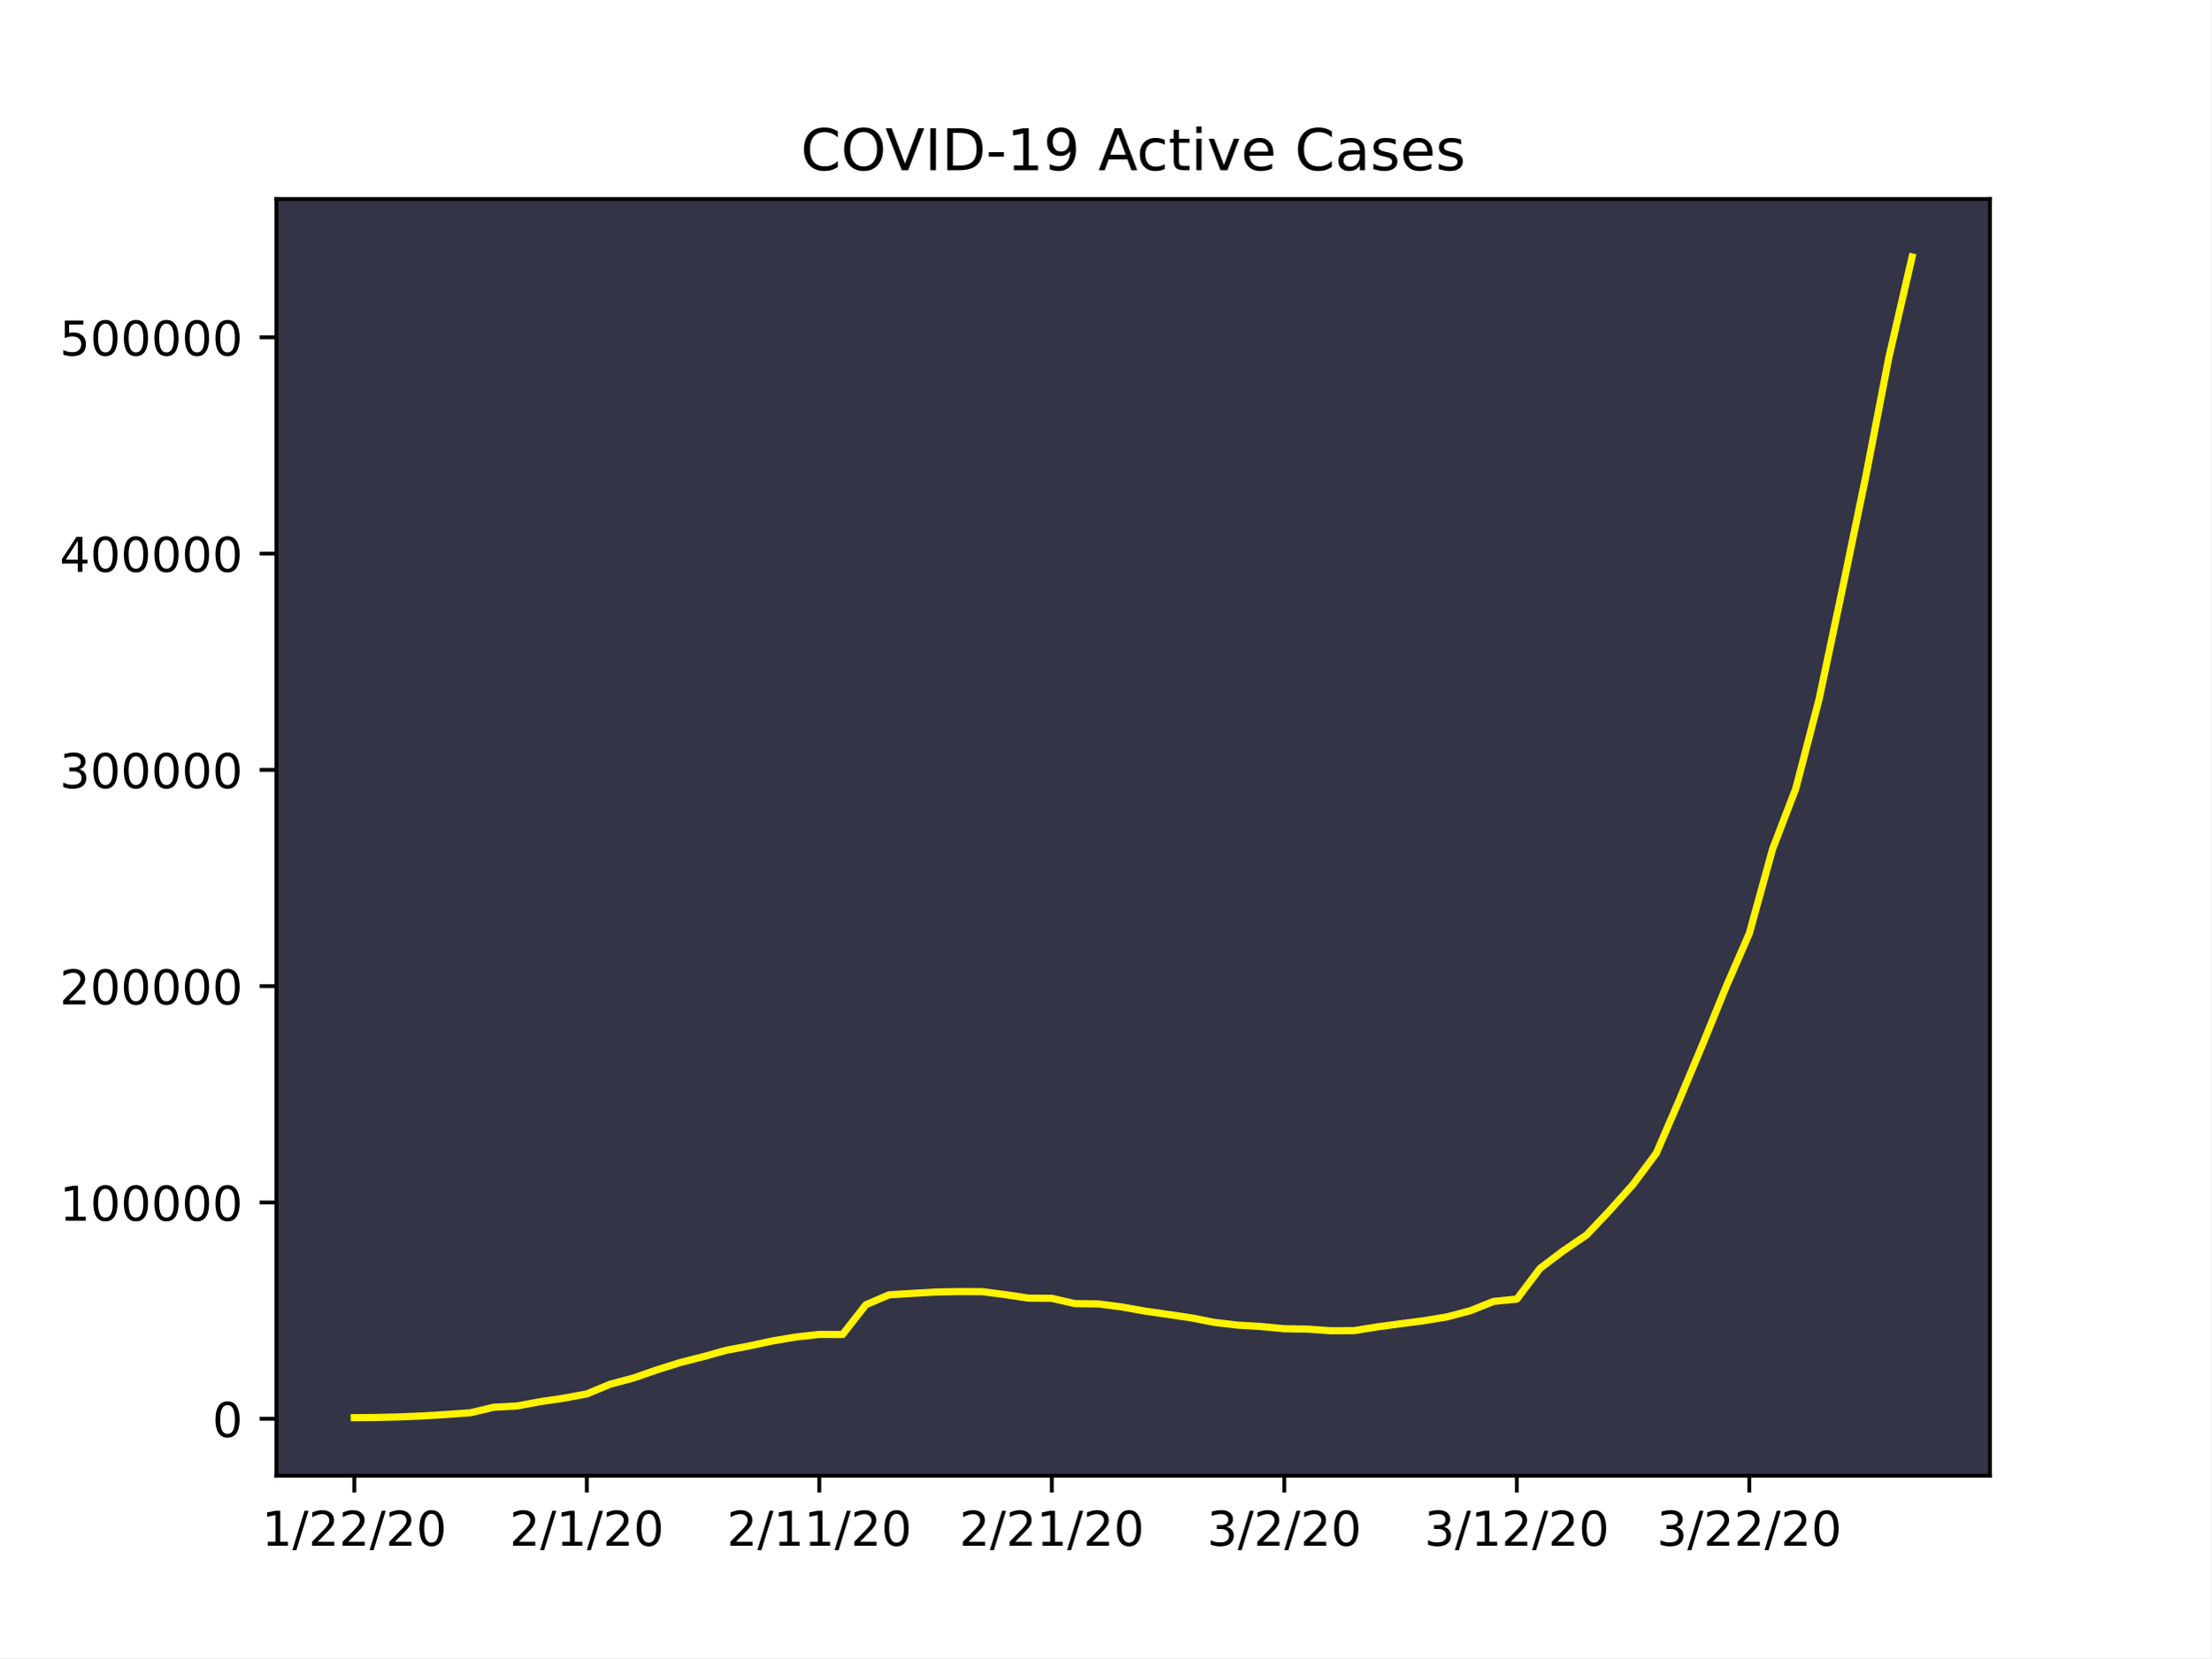
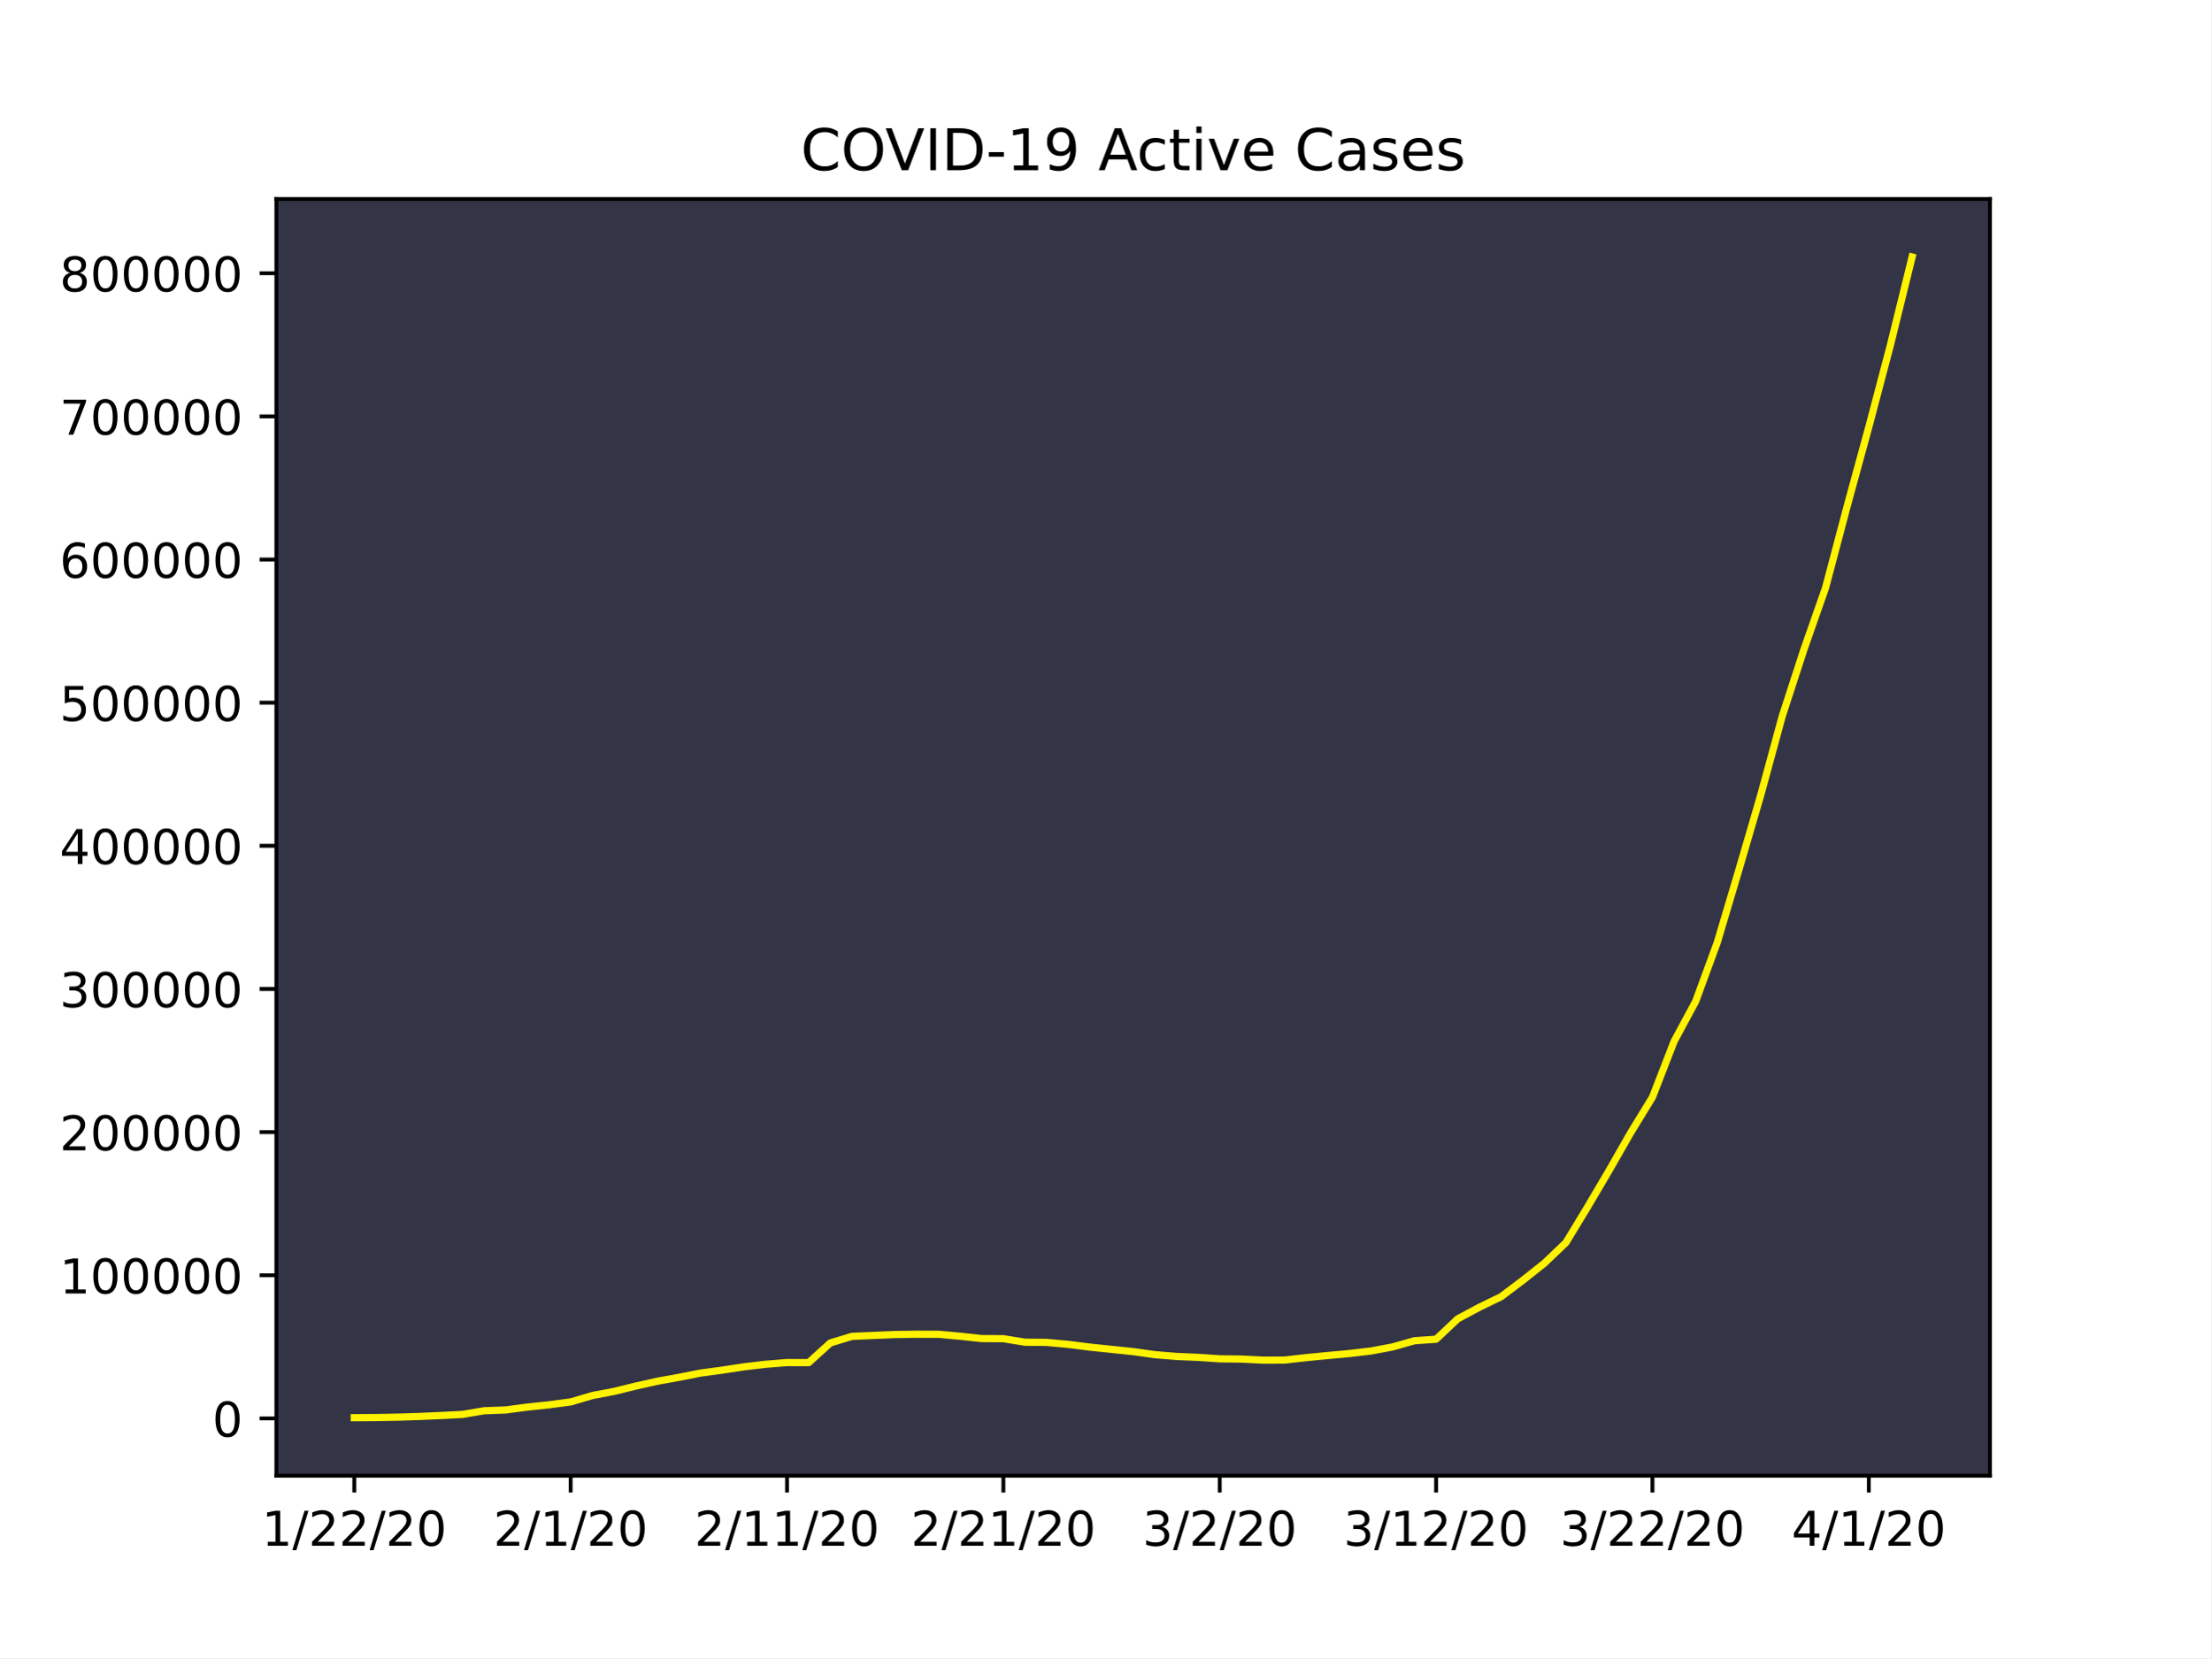
<svg xmlns="http://www.w3.org/2000/svg" xmlns:xlink="http://www.w3.org/1999/xlink" height="345.6pt" version="1.1" viewBox="0 0 460.8 345.6" width="460.8pt">
  <defs>
    <style type="text/css">
*{stroke-linecap:butt;stroke-linejoin:round;}
  </style>
  </defs>
  <g id="figure_1">
    <g id="patch_1">
      <path d="M 0 345.6  L 460.8 345.6  L 460.8 0  L 0 0  z " style="fill:#ffffff;" />
    </g>
    <g id="axes_1">
      <g id="patch_2">
        <path d="M 57.6 307.584  L 414.72 307.584  L 414.72 41.472  L 57.6 41.472  z " style="fill:#333445;" />
      </g>
      <g id="matplotlib.axis_1">
        <g id="xtick_1">
          <g id="line2d_1">
            <defs>
-               <path d="M 0 0  L 0 3.5  " id="mdedcdf4e8b" style="stroke:#000000;stroke-width:0.8;" />
-             </defs>
-             <g>
-               <use style="stroke:#000000;stroke-width:0.8;" x="73.833" xlink:href="#mdedcdf4e8b" y="307.584" />
+               <path d="M 0 0  L 0 3.5  " id="meb4f7e3b09" style="stroke:#000000;stroke-width:0.8;" />
+             </defs>
+             <g>
+               <use style="stroke:#000000;stroke-width:0.8;" x="73.833" xlink:href="#meb4f7e3b09" y="307.584" />
            </g>
          </g>
          <g id="text_1">
            <defs>
              <path d="M 12.406 8.297  L 28.516 8.297  L 28.516 63.922  L 10.984 60.406  L 10.984 69.391  L 28.422 72.906  L 38.281 72.906  L 38.281 8.297  L 54.391 8.297  L 54.391 0  L 12.406 0  z " id="DejaVuSans-49" />
              <path d="M 25.391 72.906  L 33.688 72.906  L 8.297 -9.281  L 0 -9.281  z " id="DejaVuSans-47" />
              <path d="M 19.188 8.297  L 53.609 8.297  L 53.609 0  L 7.328 0  L 7.328 8.297  Q 12.938 14.109 22.625 23.891  Q 32.328 33.688 34.812 36.531  Q 39.547 41.844 41.422 45.531  Q 43.312 49.219 43.312 52.781  Q 43.312 58.594 39.234 62.25  Q 35.156 65.922 28.609 65.922  Q 23.969 65.922 18.812 64.312  Q 13.672 62.703 7.812 59.422  L 7.812 69.391  Q 13.766 71.781 18.938 73  Q 24.125 74.219 28.422 74.219  Q 39.75 74.219 46.484 68.547  Q 53.219 62.891 53.219 53.422  Q 53.219 48.922 51.531 44.891  Q 49.859 40.875 45.406 35.406  Q 44.188 33.984 37.641 27.219  Q 31.109 20.453 19.188 8.297  z " id="DejaVuSans-50" />
              <path d="M 31.781 66.406  Q 24.172 66.406 20.328 58.906  Q 16.5 51.422 16.5 36.375  Q 16.5 21.391 20.328 13.891  Q 24.172 6.391 31.781 6.391  Q 39.453 6.391 43.281 13.891  Q 47.125 21.391 47.125 36.375  Q 47.125 51.422 43.281 58.906  Q 39.453 66.406 31.781 66.406  z M 31.781 74.219  Q 44.047 74.219 50.516 64.516  Q 56.984 54.828 56.984 36.375  Q 56.984 17.969 50.516 8.266  Q 44.047 -1.422 31.781 -1.422  Q 19.531 -1.422 13.062 8.266  Q 6.594 17.969 6.594 36.375  Q 6.594 54.828 13.062 64.516  Q 19.531 74.219 31.781 74.219  z " id="DejaVuSans-48" />
            </defs>
            <g transform="translate(54.55773 322.1824)scale(0.1 -0.1)">
              <use xlink:href="#DejaVuSans-49" />
              <use x="63.623" xlink:href="#DejaVuSans-47" />
              <use x="97.314" xlink:href="#DejaVuSans-50" />
              <use x="160.938" xlink:href="#DejaVuSans-50" />
              <use x="224.561" xlink:href="#DejaVuSans-47" />
              <use x="258.252" xlink:href="#DejaVuSans-50" />
              <use x="321.875" xlink:href="#DejaVuSans-48" />
            </g>
          </g>
        </g>
        <g id="xtick_2">
          <g id="line2d_2">
            <g>
-               <use style="stroke:#000000;stroke-width:0.8;" x="122.289" xlink:href="#mdedcdf4e8b" y="307.584" />
+               <use style="stroke:#000000;stroke-width:0.8;" x="118.924" xlink:href="#meb4f7e3b09" y="307.584" />
            </g>
          </g>
          <g id="text_2">
-             <g transform="translate(106.1949 322.1824)scale(0.1 -0.1)">
+             <g transform="translate(102.8299 322.1824)scale(0.1 -0.1)">
              <use xlink:href="#DejaVuSans-50" />
              <use x="63.623" xlink:href="#DejaVuSans-47" />
              <use x="97.314" xlink:href="#DejaVuSans-49" />
              <use x="160.938" xlink:href="#DejaVuSans-47" />
              <use x="194.629" xlink:href="#DejaVuSans-50" />
              <use x="258.252" xlink:href="#DejaVuSans-48" />
            </g>
          </g>
        </g>
        <g id="xtick_3">
          <g id="line2d_3">
            <g>
-               <use style="stroke:#000000;stroke-width:0.8;" x="170.745" xlink:href="#mdedcdf4e8b" y="307.584" />
+               <use style="stroke:#000000;stroke-width:0.8;" x="164.015" xlink:href="#meb4f7e3b09" y="307.584" />
            </g>
          </g>
          <g id="text_3">
-             <g transform="translate(151.4695 322.1824)scale(0.1 -0.1)">
+             <g transform="translate(144.7395 322.1824)scale(0.1 -0.1)">
              <use xlink:href="#DejaVuSans-50" />
              <use x="63.623" xlink:href="#DejaVuSans-47" />
              <use x="97.314" xlink:href="#DejaVuSans-49" />
              <use x="160.938" xlink:href="#DejaVuSans-49" />
              <use x="224.561" xlink:href="#DejaVuSans-47" />
              <use x="258.252" xlink:href="#DejaVuSans-50" />
              <use x="321.875" xlink:href="#DejaVuSans-48" />
            </g>
          </g>
        </g>
        <g id="xtick_4">
          <g id="line2d_4">
            <g>
-               <use style="stroke:#000000;stroke-width:0.8;" x="219.2" xlink:href="#mdedcdf4e8b" y="307.584" />
+               <use style="stroke:#000000;stroke-width:0.8;" x="209.105" xlink:href="#meb4f7e3b09" y="307.584" />
            </g>
          </g>
          <g id="text_4">
-             <g transform="translate(199.9254 322.1824)scale(0.1 -0.1)">
+             <g transform="translate(189.8305 322.1824)scale(0.1 -0.1)">
              <use xlink:href="#DejaVuSans-50" />
              <use x="63.623" xlink:href="#DejaVuSans-47" />
              <use x="97.314" xlink:href="#DejaVuSans-50" />
              <use x="160.938" xlink:href="#DejaVuSans-49" />
              <use x="224.561" xlink:href="#DejaVuSans-47" />
              <use x="258.252" xlink:href="#DejaVuSans-50" />
              <use x="321.875" xlink:href="#DejaVuSans-48" />
            </g>
          </g>
        </g>
        <g id="xtick_5">
          <g id="line2d_5">
            <g>
-               <use style="stroke:#000000;stroke-width:0.8;" x="267.656" xlink:href="#mdedcdf4e8b" y="307.584" />
+               <use style="stroke:#000000;stroke-width:0.8;" x="254.196" xlink:href="#meb4f7e3b09" y="307.584" />
            </g>
          </g>
          <g id="text_5">
            <defs>
              <path d="M 40.578 39.312  Q 47.656 37.797 51.625 33  Q 55.609 28.219 55.609 21.188  Q 55.609 10.406 48.188 4.484  Q 40.766 -1.422 27.094 -1.422  Q 22.516 -1.422 17.656 -0.516  Q 12.797 0.391 7.625 2.203  L 7.625 11.719  Q 11.719 9.328 16.594 8.109  Q 21.484 6.891 26.812 6.891  Q 36.078 6.891 40.938 10.547  Q 45.797 14.203 45.797 21.188  Q 45.797 27.641 41.281 31.266  Q 36.766 34.906 28.719 34.906  L 20.219 34.906  L 20.219 43.016  L 29.109 43.016  Q 36.375 43.016 40.234 45.922  Q 44.094 48.828 44.094 54.297  Q 44.094 59.906 40.109 62.906  Q 36.141 65.922 28.719 65.922  Q 24.656 65.922 20.016 65.031  Q 15.375 64.156 9.812 62.312  L 9.812 71.094  Q 15.438 72.656 20.344 73.438  Q 25.25 74.219 29.594 74.219  Q 40.828 74.219 47.359 69.109  Q 53.906 64.016 53.906 55.328  Q 53.906 49.266 50.438 45.094  Q 46.969 40.922 40.578 39.312  z " id="DejaVuSans-51" />
            </defs>
-             <g transform="translate(251.5626 322.1824)scale(0.1 -0.1)">
+             <g transform="translate(238.1026 322.1824)scale(0.1 -0.1)">
              <use xlink:href="#DejaVuSans-51" />
              <use x="63.623" xlink:href="#DejaVuSans-47" />
              <use x="97.314" xlink:href="#DejaVuSans-50" />
              <use x="160.938" xlink:href="#DejaVuSans-47" />
              <use x="194.629" xlink:href="#DejaVuSans-50" />
              <use x="258.252" xlink:href="#DejaVuSans-48" />
            </g>
          </g>
        </g>
        <g id="xtick_6">
          <g id="line2d_6">
            <g>
-               <use style="stroke:#000000;stroke-width:0.8;" x="316.112" xlink:href="#mdedcdf4e8b" y="307.584" />
+               <use style="stroke:#000000;stroke-width:0.8;" x="299.287" xlink:href="#meb4f7e3b09" y="307.584" />
            </g>
          </g>
          <g id="text_6">
-             <g transform="translate(296.8372 322.1824)scale(0.1 -0.1)">
+             <g transform="translate(280.0123 322.1824)scale(0.1 -0.1)">
              <use xlink:href="#DejaVuSans-51" />
              <use x="63.623" xlink:href="#DejaVuSans-47" />
              <use x="97.314" xlink:href="#DejaVuSans-49" />
              <use x="160.938" xlink:href="#DejaVuSans-50" />
              <use x="224.561" xlink:href="#DejaVuSans-47" />
              <use x="258.252" xlink:href="#DejaVuSans-50" />
              <use x="321.875" xlink:href="#DejaVuSans-48" />
            </g>
          </g>
        </g>
        <g id="xtick_7">
          <g id="line2d_7">
            <g>
-               <use style="stroke:#000000;stroke-width:0.8;" x="364.568" xlink:href="#mdedcdf4e8b" y="307.584" />
+               <use style="stroke:#000000;stroke-width:0.8;" x="344.378" xlink:href="#meb4f7e3b09" y="307.584" />
            </g>
          </g>
          <g id="text_7">
-             <g transform="translate(345.2931 322.1824)scale(0.1 -0.1)">
+             <g transform="translate(325.1032 322.1824)scale(0.1 -0.1)">
              <use xlink:href="#DejaVuSans-51" />
              <use x="63.623" xlink:href="#DejaVuSans-47" />
              <use x="97.314" xlink:href="#DejaVuSans-50" />
              <use x="160.938" xlink:href="#DejaVuSans-50" />
              <use x="224.561" xlink:href="#DejaVuSans-47" />
              <use x="258.252" xlink:href="#DejaVuSans-50" />
              <use x="321.875" xlink:href="#DejaVuSans-48" />
            </g>
          </g>
        </g>
+         <g id="xtick_8">
+           <g id="line2d_8">
+             <g>
+               <use style="stroke:#000000;stroke-width:0.8;" x="389.469" xlink:href="#meb4f7e3b09" y="307.584" />
+             </g>
+           </g>
+           <g id="text_8">
+             <defs>
+               <path d="M 37.797 64.312  L 12.891 25.391  L 37.797 25.391  z M 35.203 72.906  L 47.609 72.906  L 47.609 25.391  L 58.016 25.391  L 58.016 17.188  L 47.609 17.188  L 47.609 0  L 37.797 0  L 37.797 17.188  L 4.891 17.188  L 4.891 26.703  z " id="DejaVuSans-52" />
+             </defs>
+             <g transform="translate(373.3753 322.1824)scale(0.1 -0.1)">
+               <use xlink:href="#DejaVuSans-52" />
+               <use x="63.623" xlink:href="#DejaVuSans-47" />
+               <use x="97.314" xlink:href="#DejaVuSans-49" />
+               <use x="160.938" xlink:href="#DejaVuSans-47" />
+               <use x="194.629" xlink:href="#DejaVuSans-50" />
+               <use x="258.252" xlink:href="#DejaVuSans-48" />
+             </g>
+           </g>
+         </g>
      </g>
      <g id="matplotlib.axis_2">
        <g id="ytick_1">
-           <g id="line2d_8">
-             <defs>
-               <path d="M 0 0  L -3.5 0  " id="m4928ee2700" style="stroke:#000000;stroke-width:0.8;" />
-             </defs>
-             <g>
-               <use style="stroke:#000000;stroke-width:0.8;" x="57.6" xlink:href="#m4928ee2700" y="295.718" />
-             </g>
-           </g>
-           <g id="text_8">
-             <g transform="translate(44.2375 299.5171)scale(0.1 -0.1)">
+           <g id="line2d_9">
+             <defs>
+               <path d="M 0 0  L -3.5 0  " id="mf361fa1ea8" style="stroke:#000000;stroke-width:0.8;" />
+             </defs>
+             <g>
+               <use style="stroke:#000000;stroke-width:0.8;" x="57.6" xlink:href="#mf361fa1ea8" y="295.64" />
+             </g>
+           </g>
+           <g id="text_9">
+             <g transform="translate(44.2375 299.4394)scale(0.1 -0.1)">
              <use xlink:href="#DejaVuSans-48" />
            </g>
          </g>
        </g>
        <g id="ytick_2">
-           <g id="line2d_9">
-             <g>
-               <use style="stroke:#000000;stroke-width:0.8;" x="57.6" xlink:href="#m4928ee2700" y="250.634" />
-             </g>
-           </g>
-           <g id="text_9">
-             <g transform="translate(12.425 254.4333)scale(0.1 -0.1)">
+           <g id="line2d_10">
+             <g>
+               <use style="stroke:#000000;stroke-width:0.8;" x="57.6" xlink:href="#mf361fa1ea8" y="265.804" />
+             </g>
+           </g>
+           <g id="text_10">
+             <g transform="translate(12.425 269.6031)scale(0.1 -0.1)">
              <use xlink:href="#DejaVuSans-49" />
              <use x="63.623" xlink:href="#DejaVuSans-48" />
              <use x="127.246" xlink:href="#DejaVuSans-48" />
              <use x="190.869" xlink:href="#DejaVuSans-48" />
              <use x="254.492" xlink:href="#DejaVuSans-48" />
              <use x="318.115" xlink:href="#DejaVuSans-48" />
            </g>
          </g>
        </g>
        <g id="ytick_3">
-           <g id="line2d_10">
-             <g>
-               <use style="stroke:#000000;stroke-width:0.8;" x="57.6" xlink:href="#m4928ee2700" y="205.55" />
-             </g>
-           </g>
-           <g id="text_10">
-             <g transform="translate(12.425 209.3494)scale(0.1 -0.1)">
+           <g id="line2d_11">
+             <g>
+               <use style="stroke:#000000;stroke-width:0.8;" x="57.6" xlink:href="#mf361fa1ea8" y="235.968" />
+             </g>
+           </g>
+           <g id="text_11">
+             <g transform="translate(12.425 239.7668)scale(0.1 -0.1)">
              <use xlink:href="#DejaVuSans-50" />
              <use x="63.623" xlink:href="#DejaVuSans-48" />
              <use x="127.246" xlink:href="#DejaVuSans-48" />
              <use x="190.869" xlink:href="#DejaVuSans-48" />
              <use x="254.492" xlink:href="#DejaVuSans-48" />
              <use x="318.115" xlink:href="#DejaVuSans-48" />
            </g>
          </g>
        </g>
        <g id="ytick_4">
-           <g id="line2d_11">
-             <g>
-               <use style="stroke:#000000;stroke-width:0.8;" x="57.6" xlink:href="#m4928ee2700" y="160.466" />
-             </g>
-           </g>
-           <g id="text_11">
-             <g transform="translate(12.425 164.2656)scale(0.1 -0.1)">
+           <g id="line2d_12">
+             <g>
+               <use style="stroke:#000000;stroke-width:0.8;" x="57.6" xlink:href="#mf361fa1ea8" y="206.131" />
+             </g>
+           </g>
+           <g id="text_12">
+             <g transform="translate(12.425 209.9304)scale(0.1 -0.1)">
              <use xlink:href="#DejaVuSans-51" />
              <use x="63.623" xlink:href="#DejaVuSans-48" />
              <use x="127.246" xlink:href="#DejaVuSans-48" />
              <use x="190.869" xlink:href="#DejaVuSans-48" />
              <use x="254.492" xlink:href="#DejaVuSans-48" />
              <use x="318.115" xlink:href="#DejaVuSans-48" />
            </g>
          </g>
        </g>
        <g id="ytick_5">
-           <g id="line2d_12">
-             <g>
-               <use style="stroke:#000000;stroke-width:0.8;" x="57.6" xlink:href="#m4928ee2700" y="115.382" />
-             </g>
-           </g>
-           <g id="text_12">
-             <defs>
-               <path d="M 37.797 64.312  L 12.891 25.391  L 37.797 25.391  z M 35.203 72.906  L 47.609 72.906  L 47.609 25.391  L 58.016 25.391  L 58.016 17.188  L 47.609 17.188  L 47.609 0  L 37.797 0  L 37.797 17.188  L 4.891 17.188  L 4.891 26.703  z " id="DejaVuSans-52" />
-             </defs>
-             <g transform="translate(12.425 119.1817)scale(0.1 -0.1)">
+           <g id="line2d_13">
+             <g>
+               <use style="stroke:#000000;stroke-width:0.8;" x="57.6" xlink:href="#mf361fa1ea8" y="176.295" />
+             </g>
+           </g>
+           <g id="text_13">
+             <g transform="translate(12.425 180.0941)scale(0.1 -0.1)">
              <use xlink:href="#DejaVuSans-52" />
              <use x="63.623" xlink:href="#DejaVuSans-48" />
              <use x="127.246" xlink:href="#DejaVuSans-48" />
              <use x="190.869" xlink:href="#DejaVuSans-48" />
              <use x="254.492" xlink:href="#DejaVuSans-48" />
              <use x="318.115" xlink:href="#DejaVuSans-48" />
            </g>
          </g>
        </g>
        <g id="ytick_6">
-           <g id="line2d_13">
-             <g>
-               <use style="stroke:#000000;stroke-width:0.8;" x="57.6" xlink:href="#m4928ee2700" y="70.299" />
-             </g>
-           </g>
-           <g id="text_13">
+           <g id="line2d_14">
+             <g>
+               <use style="stroke:#000000;stroke-width:0.8;" x="57.6" xlink:href="#mf361fa1ea8" y="146.459" />
+             </g>
+           </g>
+           <g id="text_14">
            <defs>
              <path d="M 10.797 72.906  L 49.516 72.906  L 49.516 64.594  L 19.828 64.594  L 19.828 46.734  Q 21.969 47.469 24.109 47.828  Q 26.266 48.188 28.422 48.188  Q 40.625 48.188 47.75 41.5  Q 54.891 34.812 54.891 23.391  Q 54.891 11.625 47.562 5.094  Q 40.234 -1.422 26.906 -1.422  Q 22.312 -1.422 17.547 -0.641  Q 12.797 0.141 7.719 1.703  L 7.719 11.625  Q 12.109 9.234 16.797 8.062  Q 21.484 6.891 26.703 6.891  Q 35.156 6.891 40.078 11.328  Q 45.016 15.766 45.016 23.391  Q 45.016 31 40.078 35.438  Q 35.156 39.891 26.703 39.891  Q 22.75 39.891 18.812 39.016  Q 14.891 38.141 10.797 36.281  z " id="DejaVuSans-53" />
            </defs>
-             <g transform="translate(12.425 74.09784)scale(0.1 -0.1)">
+             <g transform="translate(12.425 150.2578)scale(0.1 -0.1)">
              <use xlink:href="#DejaVuSans-53" />
              <use x="63.623" xlink:href="#DejaVuSans-48" />
              <use x="127.246" xlink:href="#DejaVuSans-48" />
              <use x="190.869" xlink:href="#DejaVuSans-48" />
              <use x="254.492" xlink:href="#DejaVuSans-48" />
              <use x="318.115" xlink:href="#DejaVuSans-48" />
            </g>
          </g>
        </g>
-       </g>
-       <g id="line2d_14">
-         <path clip-path="url(#pfbd1c1fda9)" d="M 73.833 295.488  L 78.678 295.445  L 83.524 295.322  L 88.369 295.108  L 93.215 294.812  L 98.061 294.463  L 102.906 293.31  L 107.752 293.055  L 112.597 292.147  L 117.443 291.439  L 122.289 290.536  L 127.134 288.526  L 131.98 287.228  L 136.825 285.552  L 141.671 284.02  L 146.517 282.791  L 151.362 281.444  L 156.208 280.526  L 161.053 279.488  L 165.899 278.675  L 170.745 278.133  L 175.59 278.156  L 180.436 271.958  L 185.281 269.883  L 190.127 269.583  L 194.972 269.304  L 199.818 269.205  L 204.664 269.219  L 209.509 269.842  L 214.355 270.573  L 219.2 270.616  L 224.046 271.721  L 228.892 271.781  L 233.737 272.407  L 238.583 273.269  L 243.428 273.972  L 248.274 274.684  L 253.12 275.643  L 257.965 276.202  L 262.811 276.487  L 267.656 276.954  L 272.502 277.03  L 277.348 277.371  L 282.193 277.35  L 287.039 276.568  L 291.884 275.912  L 296.73 275.284  L 301.575 274.48  L 306.421 273.197  L 311.267 271.257  L 316.112 270.783  L 320.958 264.362  L 325.803 260.707  L 330.649 257.406  L 335.495 252.275  L 340.34 246.866  L 345.186 240.366  L 350.031 229.148  L 354.877 217.58  L 359.723 205.671  L 364.568 194.548  L 369.414 176.977  L 374.259 164.335  L 379.105 145.731  L 383.951 122.834  L 388.796 99.523  L 393.642 74.519  L 398.487 53.568  " style="fill:none;stroke:#fff300;stroke-linecap:square;stroke-width:1.5;" />
+         <g id="ytick_7">
+           <g id="line2d_15">
+             <g>
+               <use style="stroke:#000000;stroke-width:0.8;" x="57.6" xlink:href="#mf361fa1ea8" y="116.622" />
+             </g>
+           </g>
+           <g id="text_15">
+             <defs>
+               <path d="M 33.016 40.375  Q 26.375 40.375 22.484 35.828  Q 18.609 31.297 18.609 23.391  Q 18.609 15.531 22.484 10.953  Q 26.375 6.391 33.016 6.391  Q 39.656 6.391 43.531 10.953  Q 47.406 15.531 47.406 23.391  Q 47.406 31.297 43.531 35.828  Q 39.656 40.375 33.016 40.375  z M 52.594 71.297  L 52.594 62.312  Q 48.875 64.062 45.094 64.984  Q 41.312 65.922 37.594 65.922  Q 27.828 65.922 22.672 59.328  Q 17.531 52.734 16.797 39.406  Q 19.672 43.656 24.016 45.922  Q 28.375 48.188 33.594 48.188  Q 44.578 48.188 50.953 41.516  Q 57.328 34.859 57.328 23.391  Q 57.328 12.156 50.688 5.359  Q 44.047 -1.422 33.016 -1.422  Q 20.359 -1.422 13.672 8.266  Q 6.984 17.969 6.984 36.375  Q 6.984 53.656 15.188 63.938  Q 23.391 74.219 37.203 74.219  Q 40.922 74.219 44.703 73.484  Q 48.484 72.75 52.594 71.297  z " id="DejaVuSans-54" />
+             </defs>
+             <g transform="translate(12.425 120.4215)scale(0.1 -0.1)">
+               <use xlink:href="#DejaVuSans-54" />
+               <use x="63.623" xlink:href="#DejaVuSans-48" />
+               <use x="127.246" xlink:href="#DejaVuSans-48" />
+               <use x="190.869" xlink:href="#DejaVuSans-48" />
+               <use x="254.492" xlink:href="#DejaVuSans-48" />
+               <use x="318.115" xlink:href="#DejaVuSans-48" />
+             </g>
+           </g>
+         </g>
+         <g id="ytick_8">
+           <g id="line2d_16">
+             <g>
+               <use style="stroke:#000000;stroke-width:0.8;" x="57.6" xlink:href="#mf361fa1ea8" y="86.786" />
+             </g>
+           </g>
+           <g id="text_16">
+             <defs>
+               <path d="M 8.203 72.906  L 55.078 72.906  L 55.078 68.703  L 28.609 0  L 18.312 0  L 43.219 64.594  L 8.203 64.594  z " id="DejaVuSans-55" />
+             </defs>
+             <g transform="translate(12.425 90.58518)scale(0.1 -0.1)">
+               <use xlink:href="#DejaVuSans-55" />
+               <use x="63.623" xlink:href="#DejaVuSans-48" />
+               <use x="127.246" xlink:href="#DejaVuSans-48" />
+               <use x="190.869" xlink:href="#DejaVuSans-48" />
+               <use x="254.492" xlink:href="#DejaVuSans-48" />
+               <use x="318.115" xlink:href="#DejaVuSans-48" />
+             </g>
+           </g>
+         </g>
+         <g id="ytick_9">
+           <g id="line2d_17">
+             <g>
+               <use style="stroke:#000000;stroke-width:0.8;" x="57.6" xlink:href="#mf361fa1ea8" y="56.95" />
+             </g>
+           </g>
+           <g id="text_17">
+             <defs>
+               <path d="M 31.781 34.625  Q 24.75 34.625 20.719 30.859  Q 16.703 27.094 16.703 20.516  Q 16.703 13.922 20.719 10.156  Q 24.75 6.391 31.781 6.391  Q 38.812 6.391 42.859 10.172  Q 46.922 13.969 46.922 20.516  Q 46.922 27.094 42.891 30.859  Q 38.875 34.625 31.781 34.625  z M 21.922 38.812  Q 15.578 40.375 12.031 44.719  Q 8.5 49.078 8.5 55.328  Q 8.5 64.062 14.719 69.141  Q 20.953 74.219 31.781 74.219  Q 42.672 74.219 48.875 69.141  Q 55.078 64.062 55.078 55.328  Q 55.078 49.078 51.531 44.719  Q 48 40.375 41.703 38.812  Q 48.828 37.156 52.797 32.312  Q 56.781 27.484 56.781 20.516  Q 56.781 9.906 50.312 4.234  Q 43.844 -1.422 31.781 -1.422  Q 19.734 -1.422 13.25 4.234  Q 6.781 9.906 6.781 20.516  Q 6.781 27.484 10.781 32.312  Q 14.797 37.156 21.922 38.812  z M 18.312 54.391  Q 18.312 48.734 21.844 45.562  Q 25.391 42.391 31.781 42.391  Q 38.141 42.391 41.719 45.562  Q 45.312 48.734 45.312 54.391  Q 45.312 60.062 41.719 63.234  Q 38.141 66.406 31.781 66.406  Q 25.391 66.406 21.844 63.234  Q 18.312 60.062 18.312 54.391  z " id="DejaVuSans-56" />
+             </defs>
+             <g transform="translate(12.425 60.74887)scale(0.1 -0.1)">
+               <use xlink:href="#DejaVuSans-56" />
+               <use x="63.623" xlink:href="#DejaVuSans-48" />
+               <use x="127.246" xlink:href="#DejaVuSans-48" />
+               <use x="190.869" xlink:href="#DejaVuSans-48" />
+               <use x="254.492" xlink:href="#DejaVuSans-48" />
+               <use x="318.115" xlink:href="#DejaVuSans-48" />
+             </g>
+           </g>
+         </g>
+       </g>
+       <g id="line2d_18">
+         <path clip-path="url(#peae836b945)" d="M 73.833 295.488  L 78.342 295.459  L 82.851 295.378  L 87.36 295.236  L 91.869 295.04  L 96.378 294.81  L 100.887 294.047  L 105.396 293.878  L 109.905 293.277  L 114.415 292.808  L 118.924 292.21  L 123.433 290.88  L 127.942 290.021  L 132.451 288.913  L 136.96 287.899  L 141.469 287.085  L 145.978 286.194  L 150.487 285.586  L 154.996 284.899  L 159.505 284.361  L 164.015 284.002  L 168.524 284.018  L 173.033 279.916  L 177.542 278.543  L 182.051 278.344  L 186.56 278.159  L 191.069 278.094  L 195.578 278.103  L 200.087 278.515  L 204.596 279  L 209.105 279.028  L 213.615 279.759  L 218.124 279.799  L 222.633 280.213  L 227.142 280.784  L 231.651 281.249  L 236.16 281.72  L 240.669 282.354  L 245.178 282.725  L 249.687 282.913  L 254.196 283.223  L 258.705 283.272  L 263.215 283.498  L 267.724 283.484  L 272.233 282.967  L 276.742 282.533  L 281.251 282.117  L 285.76 281.585  L 290.269 280.736  L 294.778 279.452  L 299.287 279.138  L 303.796 274.889  L 308.305 272.47  L 312.815 270.285  L 317.324 266.89  L 321.833 263.31  L 326.342 259.008  L 330.851 251.584  L 335.36 243.929  L 339.869 236.048  L 344.378 228.687  L 348.887 217.058  L 353.396 208.691  L 357.905 196.379  L 362.415 181.227  L 366.924 165.799  L 371.433 149.252  L 375.942 135.386  L 380.451 122.525  L 384.96 105.48  L 389.469 88.988  L 393.978 71.894  L 398.487 53.568  " style="fill:none;stroke:#fff300;stroke-linecap:square;stroke-width:1.5;" />
      </g>
      <g id="patch_3">
        <path d="M 57.6 307.584  L 57.6 41.472  " style="fill:none;stroke:#000000;stroke-linecap:square;stroke-linejoin:miter;stroke-width:0.8;" />
      </g>
      <g id="patch_4">
        <path d="M 414.72 307.584  L 414.72 41.472  " style="fill:none;stroke:#000000;stroke-linecap:square;stroke-linejoin:miter;stroke-width:0.8;" />
      </g>
      <g id="patch_5">
        <path d="M 57.6 307.584  L 414.72 307.584  " style="fill:none;stroke:#000000;stroke-linecap:square;stroke-linejoin:miter;stroke-width:0.8;" />
      </g>
      <g id="patch_6">
        <path d="M 57.6 41.472  L 414.72 41.472  " style="fill:none;stroke:#000000;stroke-linecap:square;stroke-linejoin:miter;stroke-width:0.8;" />
      </g>
-       <g id="text_14">
+       <g id="text_18">
        <defs>
          <path d="M 64.406 67.281  L 64.406 56.891  Q 59.422 61.531 53.781 63.812  Q 48.141 66.109 41.797 66.109  Q 29.297 66.109 22.656 58.469  Q 16.016 50.828 16.016 36.375  Q 16.016 21.969 22.656 14.328  Q 29.297 6.688 41.797 6.688  Q 48.141 6.688 53.781 8.984  Q 59.422 11.281 64.406 15.922  L 64.406 5.609  Q 59.234 2.094 53.438 0.328  Q 47.656 -1.422 41.219 -1.422  Q 24.656 -1.422 15.125 8.703  Q 5.609 18.844 5.609 36.375  Q 5.609 53.953 15.125 64.078  Q 24.656 74.219 41.219 74.219  Q 47.75 74.219 53.531 72.484  Q 59.328 70.75 64.406 67.281  z " id="DejaVuSans-67" />
          <path d="M 39.406 66.219  Q 28.656 66.219 22.328 58.203  Q 16.016 50.203 16.016 36.375  Q 16.016 22.609 22.328 14.594  Q 28.656 6.594 39.406 6.594  Q 50.141 6.594 56.422 14.594  Q 62.703 22.609 62.703 36.375  Q 62.703 50.203 56.422 58.203  Q 50.141 66.219 39.406 66.219  z M 39.406 74.219  Q 54.734 74.219 63.906 63.938  Q 73.094 53.656 73.094 36.375  Q 73.094 19.141 63.906 8.859  Q 54.734 -1.422 39.406 -1.422  Q 24.031 -1.422 14.812 8.828  Q 5.609 19.094 5.609 36.375  Q 5.609 53.656 14.812 63.938  Q 24.031 74.219 39.406 74.219  z " id="DejaVuSans-79" />
          <path d="M 28.609 0  L 0.781 72.906  L 11.078 72.906  L 34.188 11.531  L 57.328 72.906  L 67.578 72.906  L 39.797 0  z " id="DejaVuSans-86" />
          <path d="M 9.812 72.906  L 19.672 72.906  L 19.672 0  L 9.812 0  z " id="DejaVuSans-73" />
          <path d="M 19.672 64.797  L 19.672 8.109  L 31.594 8.109  Q 46.688 8.109 53.688 14.938  Q 60.688 21.781 60.688 36.531  Q 60.688 51.172 53.688 57.984  Q 46.688 64.797 31.594 64.797  z M 9.812 72.906  L 30.078 72.906  Q 51.266 72.906 61.172 64.094  Q 71.094 55.281 71.094 36.531  Q 71.094 17.672 61.125 8.828  Q 51.172 0 30.078 0  L 9.812 0  z " id="DejaVuSans-68" />
          <path d="M 4.891 31.391  L 31.203 31.391  L 31.203 23.391  L 4.891 23.391  z " id="DejaVuSans-45" />
          <path d="M 10.984 1.516  L 10.984 10.5  Q 14.703 8.734 18.5 7.812  Q 22.312 6.891 25.984 6.891  Q 35.75 6.891 40.891 13.453  Q 46.047 20.016 46.781 33.406  Q 43.953 29.203 39.594 26.953  Q 35.25 24.703 29.984 24.703  Q 19.047 24.703 12.672 31.312  Q 6.297 37.938 6.297 49.422  Q 6.297 60.641 12.938 67.422  Q 19.578 74.219 30.609 74.219  Q 43.266 74.219 49.922 64.516  Q 56.594 54.828 56.594 36.375  Q 56.594 19.141 48.406 8.859  Q 40.234 -1.422 26.422 -1.422  Q 22.703 -1.422 18.891 -0.688  Q 15.094 0.047 10.984 1.516  z M 30.609 32.422  Q 37.25 32.422 41.125 36.953  Q 45.016 41.5 45.016 49.422  Q 45.016 57.281 41.125 61.844  Q 37.25 66.406 30.609 66.406  Q 23.969 66.406 20.094 61.844  Q 16.219 57.281 16.219 49.422  Q 16.219 41.5 20.094 36.953  Q 23.969 32.422 30.609 32.422  z " id="DejaVuSans-57" />
          <path id="DejaVuSans-32" />
          <path d="M 34.188 63.188  L 20.797 26.906  L 47.609 26.906  z M 28.609 72.906  L 39.797 72.906  L 67.578 0  L 57.328 0  L 50.688 18.703  L 17.828 18.703  L 11.188 0  L 0.781 0  z " id="DejaVuSans-65" />
          <path d="M 48.781 52.594  L 48.781 44.188  Q 44.969 46.297 41.141 47.344  Q 37.312 48.391 33.406 48.391  Q 24.656 48.391 19.812 42.844  Q 14.984 37.312 14.984 27.297  Q 14.984 17.281 19.812 11.734  Q 24.656 6.203 33.406 6.203  Q 37.312 6.203 41.141 7.25  Q 44.969 8.297 48.781 10.406  L 48.781 2.094  Q 45.016 0.344 40.984 -0.531  Q 36.969 -1.422 32.422 -1.422  Q 20.062 -1.422 12.781 6.344  Q 5.516 14.109 5.516 27.297  Q 5.516 40.672 12.859 48.328  Q 20.219 56 33.016 56  Q 37.156 56 41.109 55.141  Q 45.062 54.297 48.781 52.594  z " id="DejaVuSans-99" />
          <path d="M 18.312 70.219  L 18.312 54.688  L 36.812 54.688  L 36.812 47.703  L 18.312 47.703  L 18.312 18.016  Q 18.312 11.328 20.141 9.422  Q 21.969 7.516 27.594 7.516  L 36.812 7.516  L 36.812 0  L 27.594 0  Q 17.188 0 13.234 3.875  Q 9.281 7.766 9.281 18.016  L 9.281 47.703  L 2.688 47.703  L 2.688 54.688  L 9.281 54.688  L 9.281 70.219  z " id="DejaVuSans-116" />
          <path d="M 9.422 54.688  L 18.406 54.688  L 18.406 0  L 9.422 0  z M 9.422 75.984  L 18.406 75.984  L 18.406 64.594  L 9.422 64.594  z " id="DejaVuSans-105" />
          <path d="M 2.984 54.688  L 12.5 54.688  L 29.594 8.797  L 46.688 54.688  L 56.203 54.688  L 35.688 0  L 23.484 0  z " id="DejaVuSans-118" />
          <path d="M 56.203 29.594  L 56.203 25.203  L 14.891 25.203  Q 15.484 15.922 20.484 11.062  Q 25.484 6.203 34.422 6.203  Q 39.594 6.203 44.453 7.469  Q 49.312 8.734 54.109 11.281  L 54.109 2.781  Q 49.266 0.734 44.188 -0.344  Q 39.109 -1.422 33.891 -1.422  Q 20.797 -1.422 13.156 6.188  Q 5.516 13.812 5.516 26.812  Q 5.516 40.234 12.766 48.109  Q 20.016 56 32.328 56  Q 43.359 56 49.781 48.891  Q 56.203 41.797 56.203 29.594  z M 47.219 32.234  Q 47.125 39.594 43.094 43.984  Q 39.062 48.391 32.422 48.391  Q 24.906 48.391 20.391 44.141  Q 15.875 39.891 15.188 32.172  z " id="DejaVuSans-101" />
          <path d="M 34.281 27.484  Q 23.391 27.484 19.188 25  Q 14.984 22.516 14.984 16.5  Q 14.984 11.719 18.141 8.906  Q 21.297 6.109 26.703 6.109  Q 34.188 6.109 38.703 11.406  Q 43.219 16.703 43.219 25.484  L 43.219 27.484  z M 52.203 31.203  L 52.203 0  L 43.219 0  L 43.219 8.297  Q 40.141 3.328 35.547 0.953  Q 30.953 -1.422 24.312 -1.422  Q 15.922 -1.422 10.953 3.297  Q 6 8.016 6 15.922  Q 6 25.141 12.172 29.828  Q 18.359 34.516 30.609 34.516  L 43.219 34.516  L 43.219 35.406  Q 43.219 41.609 39.141 45  Q 35.062 48.391 27.688 48.391  Q 23 48.391 18.547 47.266  Q 14.109 46.141 10.016 43.891  L 10.016 52.203  Q 14.938 54.109 19.578 55.047  Q 24.219 56 28.609 56  Q 40.484 56 46.344 49.844  Q 52.203 43.703 52.203 31.203  z " id="DejaVuSans-97" />
          <path d="M 44.281 53.078  L 44.281 44.578  Q 40.484 46.531 36.375 47.5  Q 32.281 48.484 27.875 48.484  Q 21.188 48.484 17.844 46.438  Q 14.5 44.391 14.5 40.281  Q 14.5 37.156 16.891 35.375  Q 19.281 33.594 26.516 31.984  L 29.594 31.297  Q 39.156 29.25 43.188 25.516  Q 47.219 21.781 47.219 15.094  Q 47.219 7.469 41.188 3.016  Q 35.156 -1.422 24.609 -1.422  Q 20.219 -1.422 15.453 -0.562  Q 10.688 0.297 5.422 2  L 5.422 11.281  Q 10.406 8.688 15.234 7.391  Q 20.062 6.109 24.812 6.109  Q 31.156 6.109 34.562 8.281  Q 37.984 10.453 37.984 14.406  Q 37.984 18.062 35.516 20.016  Q 33.062 21.969 24.703 23.781  L 21.578 24.516  Q 13.234 26.266 9.516 29.906  Q 5.812 33.547 5.812 39.891  Q 5.812 47.609 11.281 51.797  Q 16.75 56 26.812 56  Q 31.781 56 36.172 55.266  Q 40.578 54.547 44.281 53.078  z " id="DejaVuSans-115" />
        </defs>
        <g transform="translate(166.8741 35.472)scale(0.12 -0.12)">
          <use xlink:href="#DejaVuSans-67" />
          <use x="69.824" xlink:href="#DejaVuSans-79" />
          <use x="146.785" xlink:href="#DejaVuSans-86" />
          <use x="215.193" xlink:href="#DejaVuSans-73" />
          <use x="244.686" xlink:href="#DejaVuSans-68" />
          <use x="321.688" xlink:href="#DejaVuSans-45" />
          <use x="357.771" xlink:href="#DejaVuSans-49" />
          <use x="421.395" xlink:href="#DejaVuSans-57" />
          <use x="485.018" xlink:href="#DejaVuSans-32" />
          <use x="516.805" xlink:href="#DejaVuSans-65" />
          <use x="583.463" xlink:href="#DejaVuSans-99" />
          <use x="638.443" xlink:href="#DejaVuSans-116" />
          <use x="677.652" xlink:href="#DejaVuSans-105" />
          <use x="705.436" xlink:href="#DejaVuSans-118" />
          <use x="764.615" xlink:href="#DejaVuSans-101" />
          <use x="826.139" xlink:href="#DejaVuSans-32" />
          <use x="857.926" xlink:href="#DejaVuSans-67" />
          <use x="927.75" xlink:href="#DejaVuSans-97" />
          <use x="989.029" xlink:href="#DejaVuSans-115" />
          <use x="1041.129" xlink:href="#DejaVuSans-101" />
          <use x="1102.652" xlink:href="#DejaVuSans-115" />
        </g>
      </g>
    </g>
  </g>
  <defs>
-     <clipPath id="pfbd1c1fda9">
+     <clipPath id="peae836b945">
      <rect height="266.112" width="357.12" x="57.6" y="41.472" />
    </clipPath>
  </defs>
</svg>
